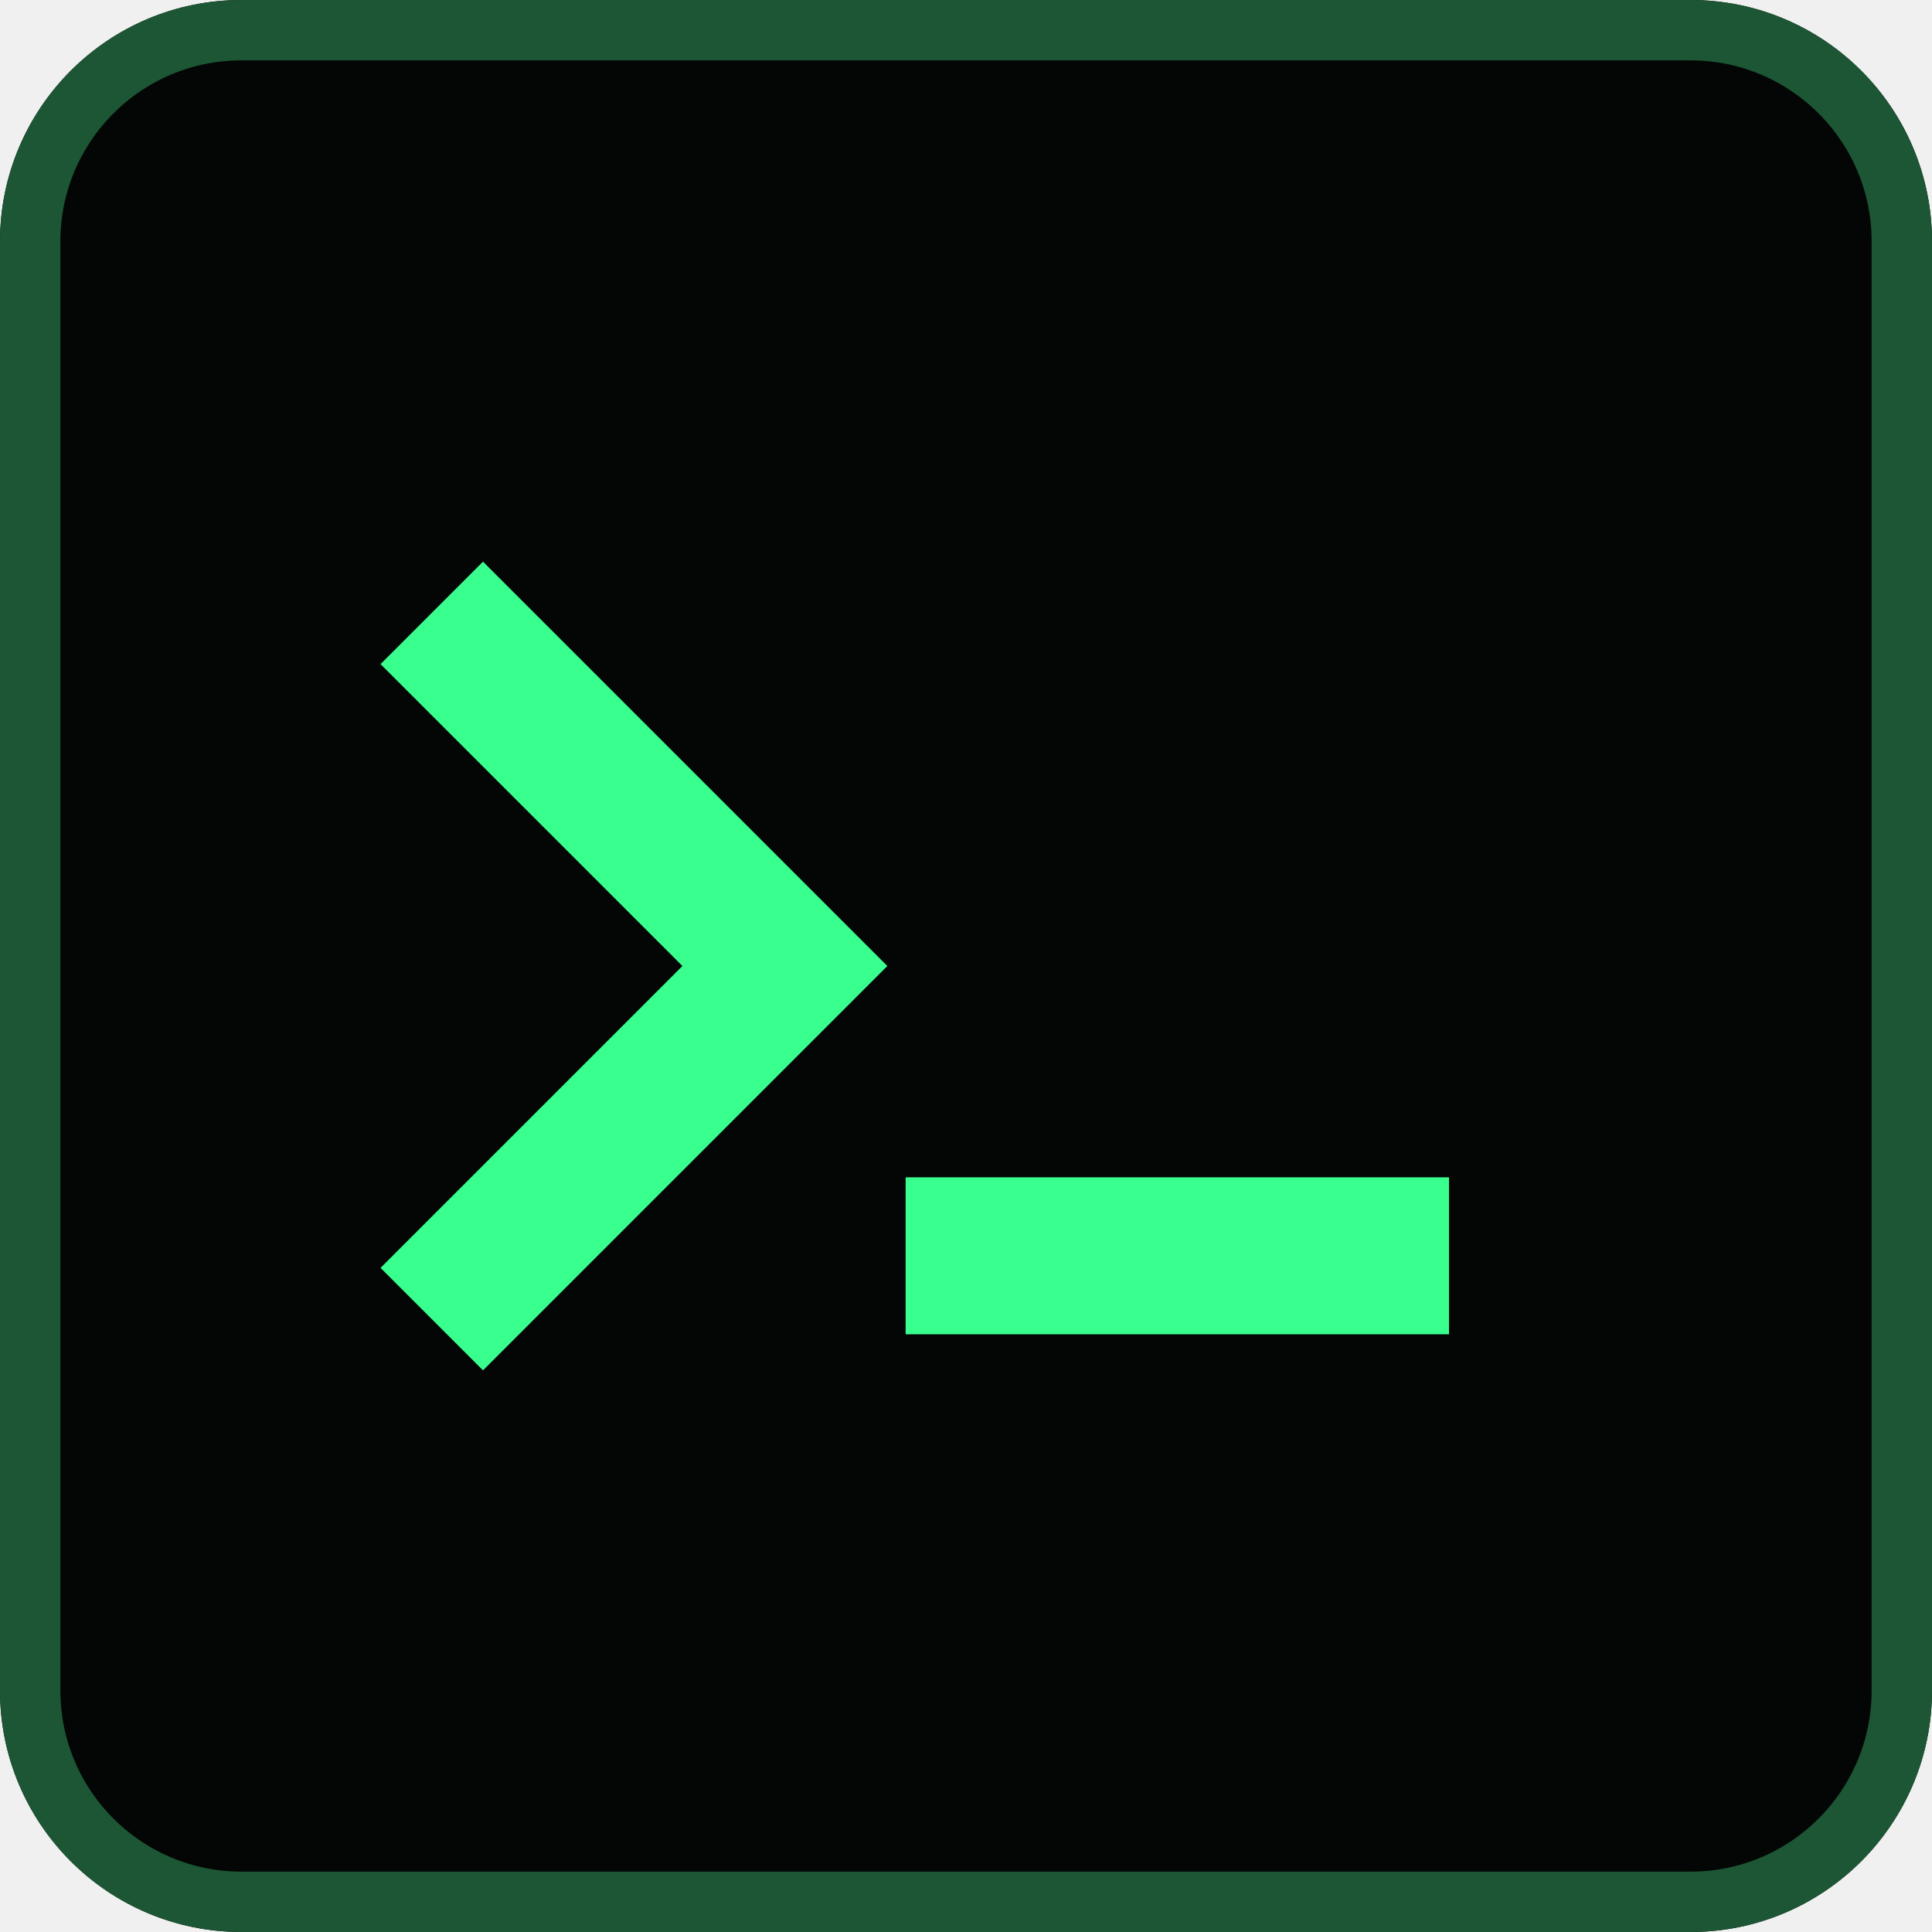
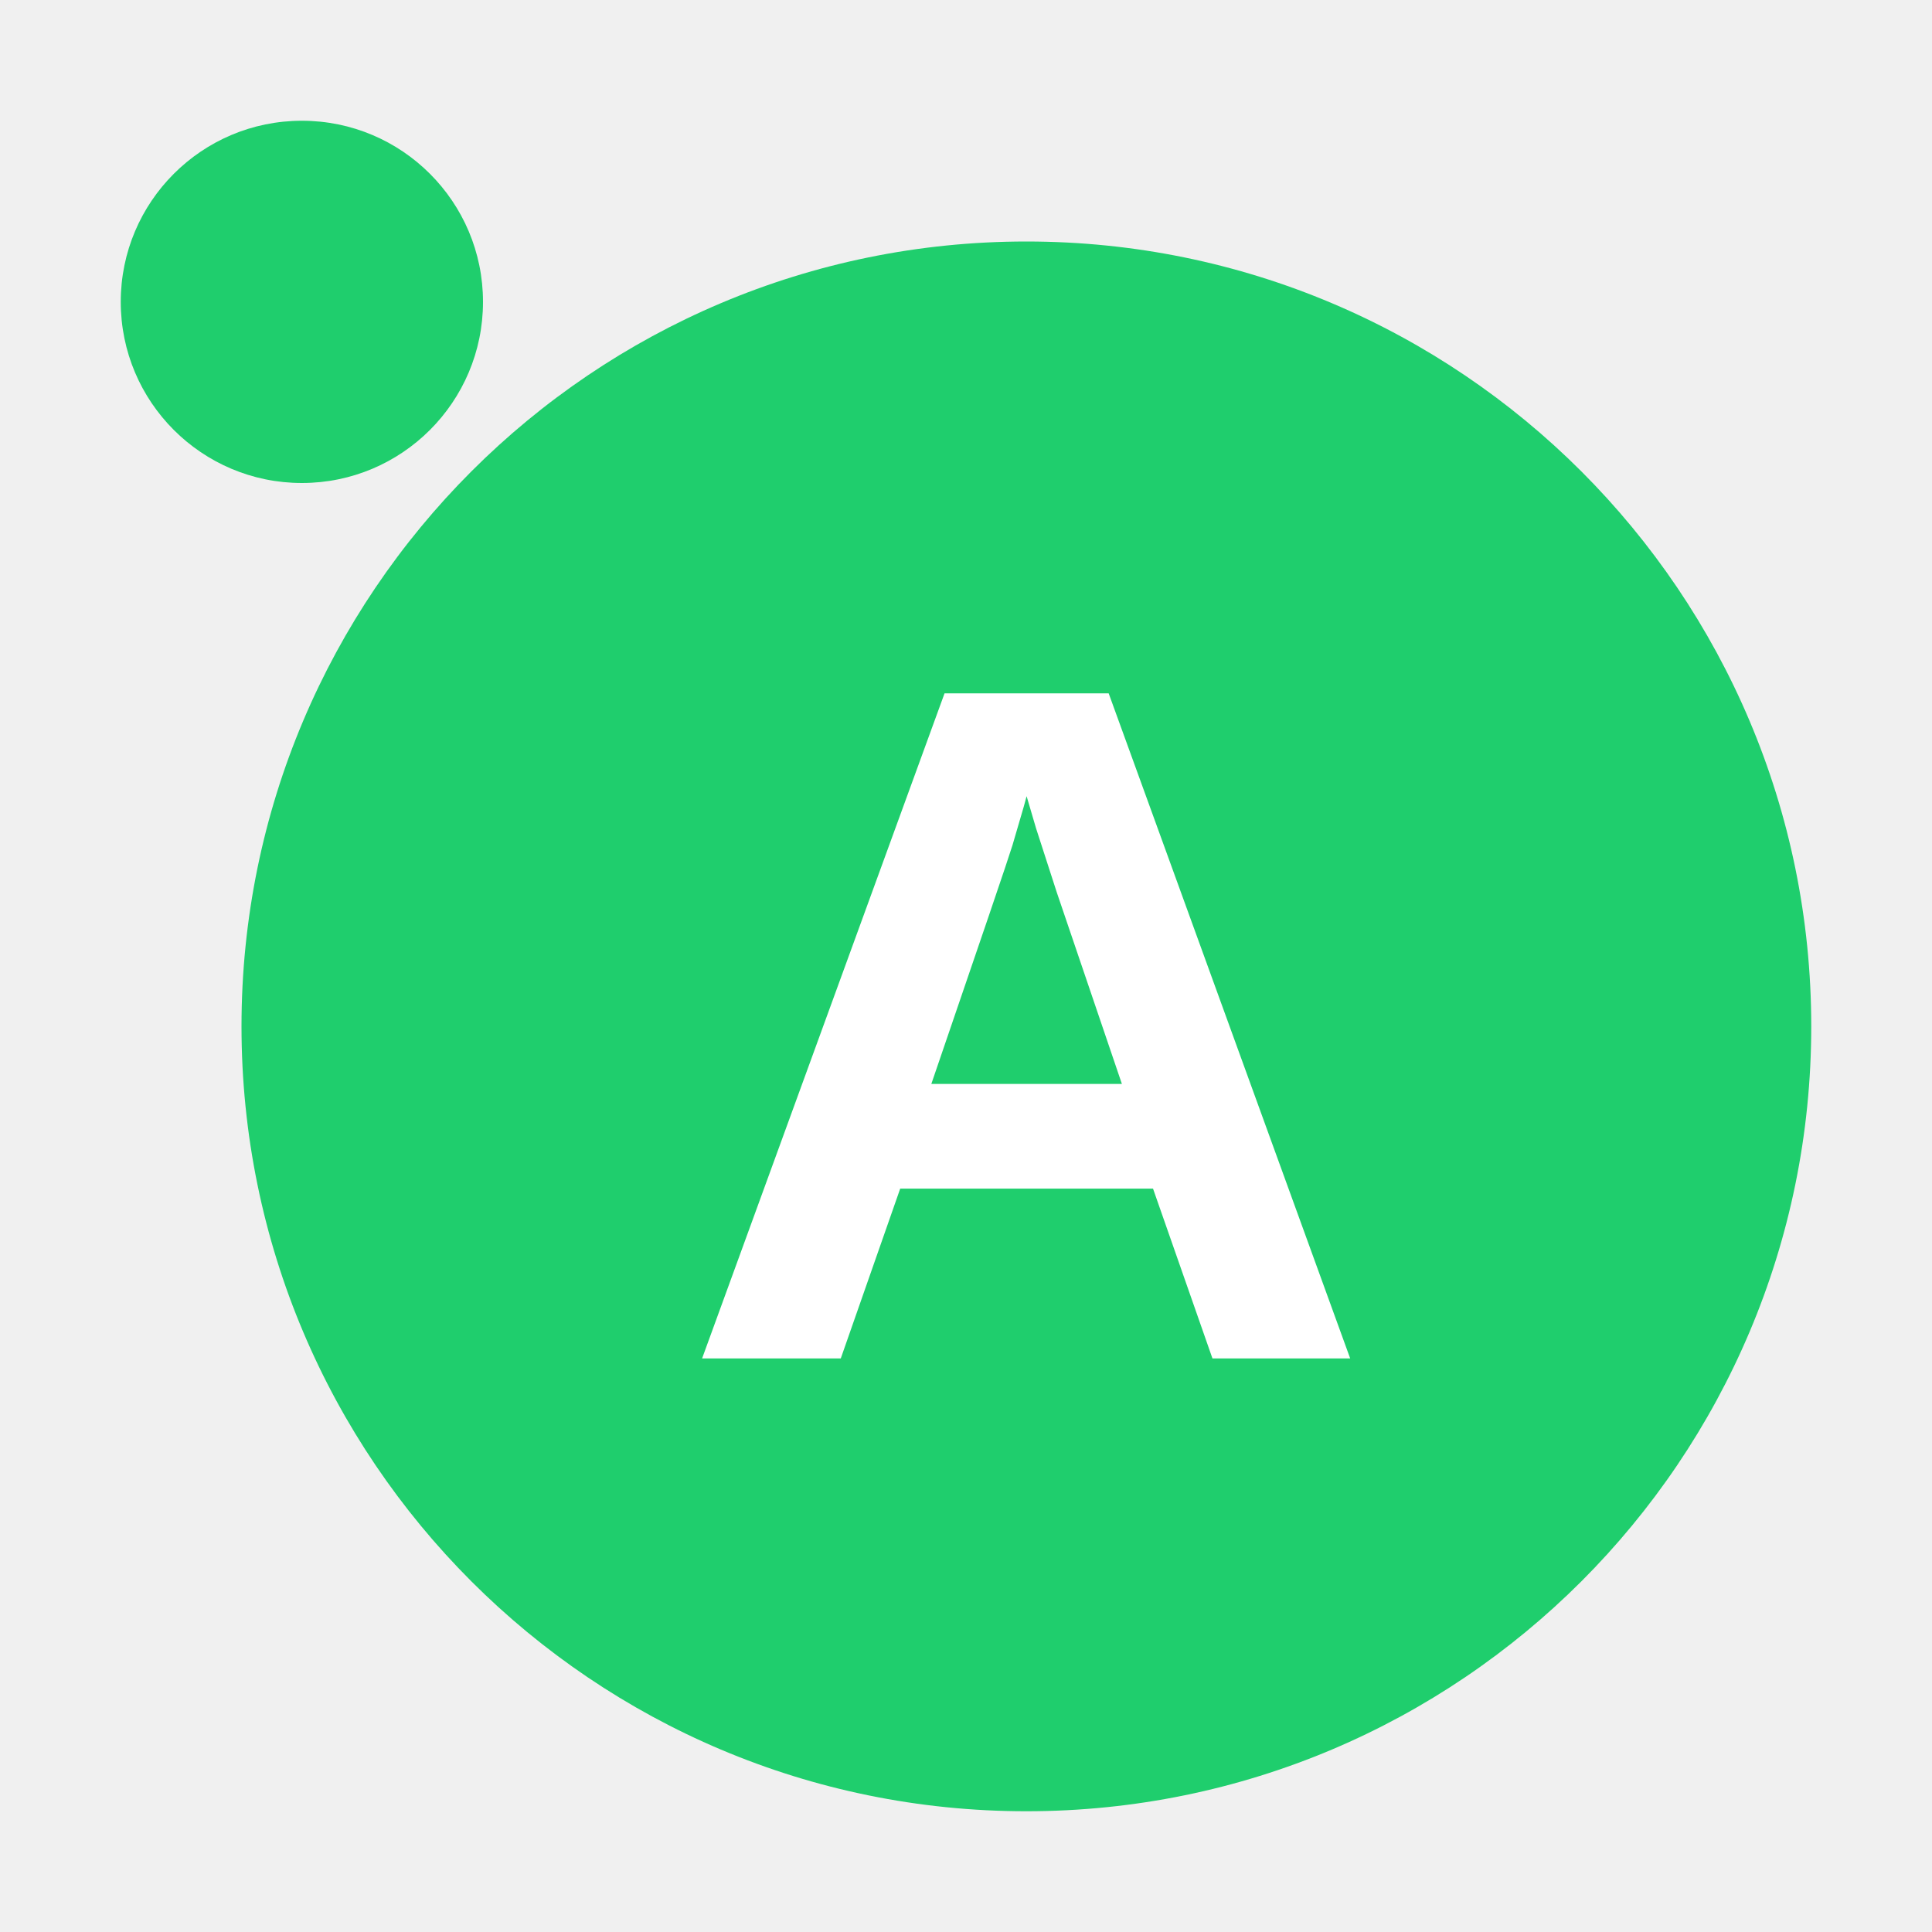
<svg xmlns="http://www.w3.org/2000/svg" viewBox="0 0 32 32">
-   <rect width="32" height="32" rx="4" fill="#030604" />
-   <rect x="0.5" y="0.5" width="31" height="31" rx="3.5" fill="none" stroke="#1c5634" />
-   <path d="M8 11l5 5-5 5" fill="none" stroke="#39ff8f" stroke-width="2.4" stroke-linecap="square" />
-   <rect x="15" y="19.5" width="9" height="2.6" fill="#39ff8f" />
+   <circle cx="17" cy="17" r="13" fill="#1fce6d" />
+   <circle cx="5" cy="5" r="3" fill="#1fce6d" />
+   <text x="17" y="22.5" text-anchor="middle" font-family="Arial Narrow, Arial, sans-serif" font-size="16" font-weight="700" fill="#fff">A</text>
</svg>
